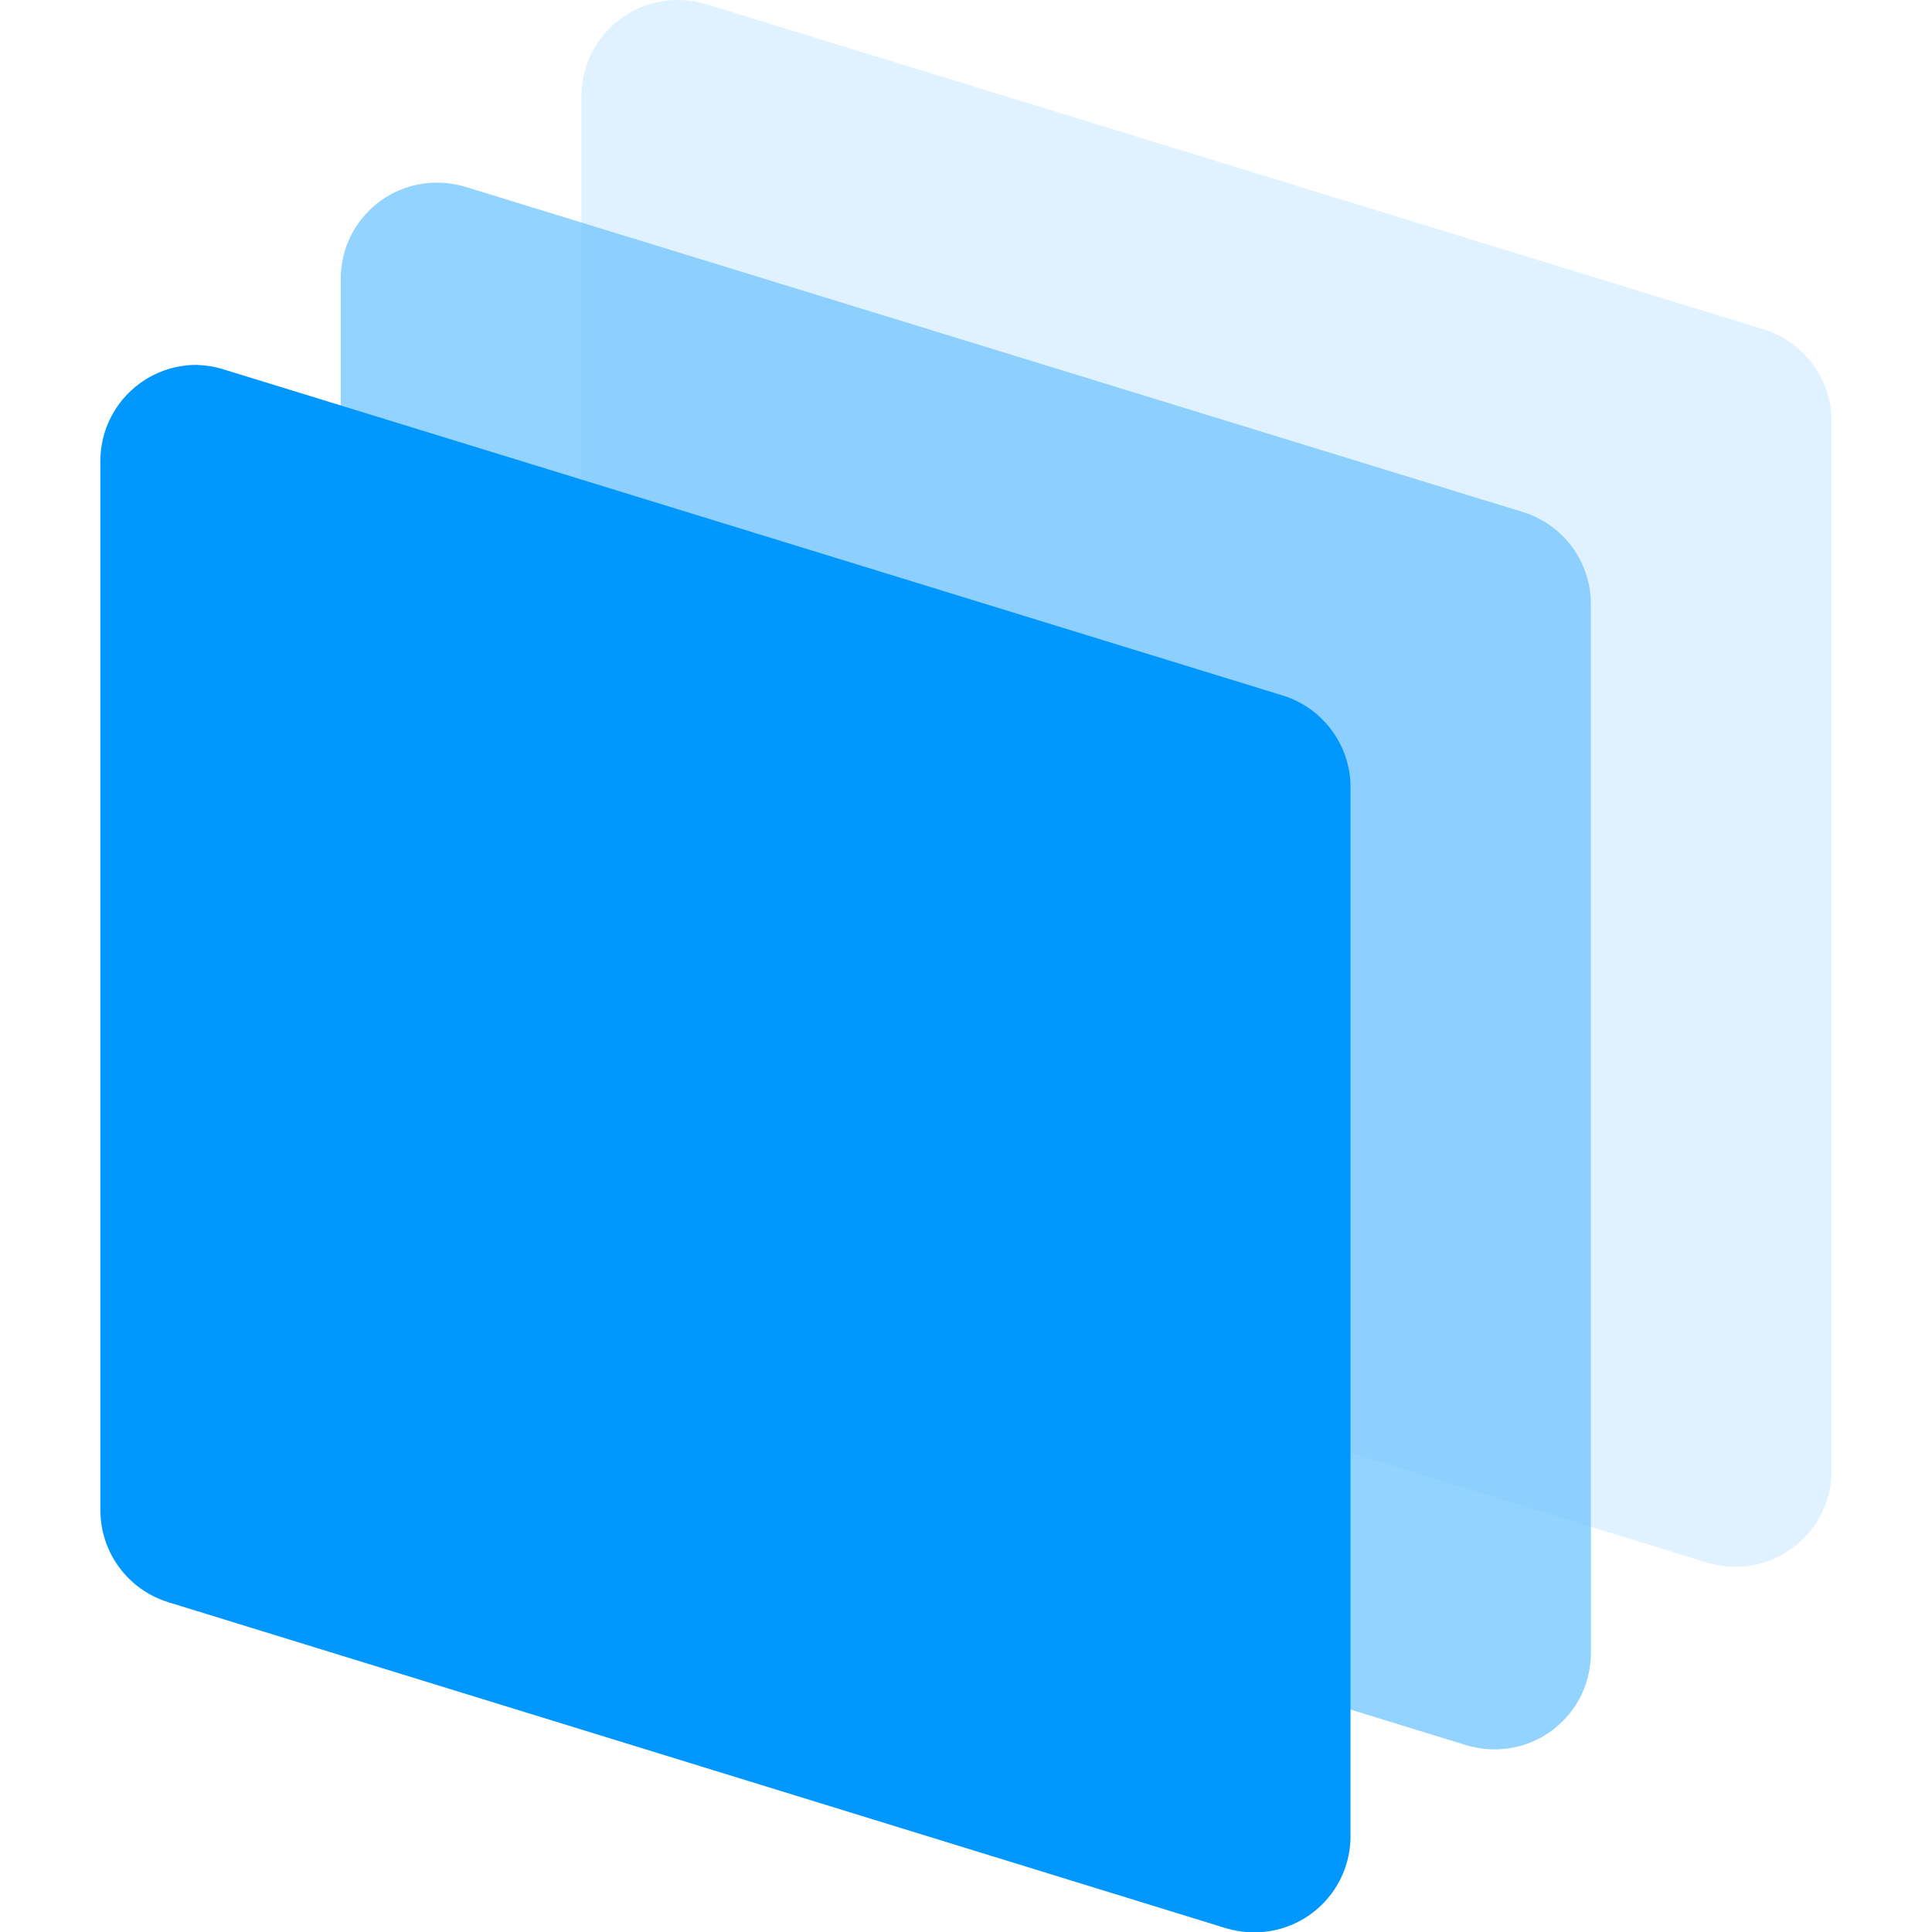
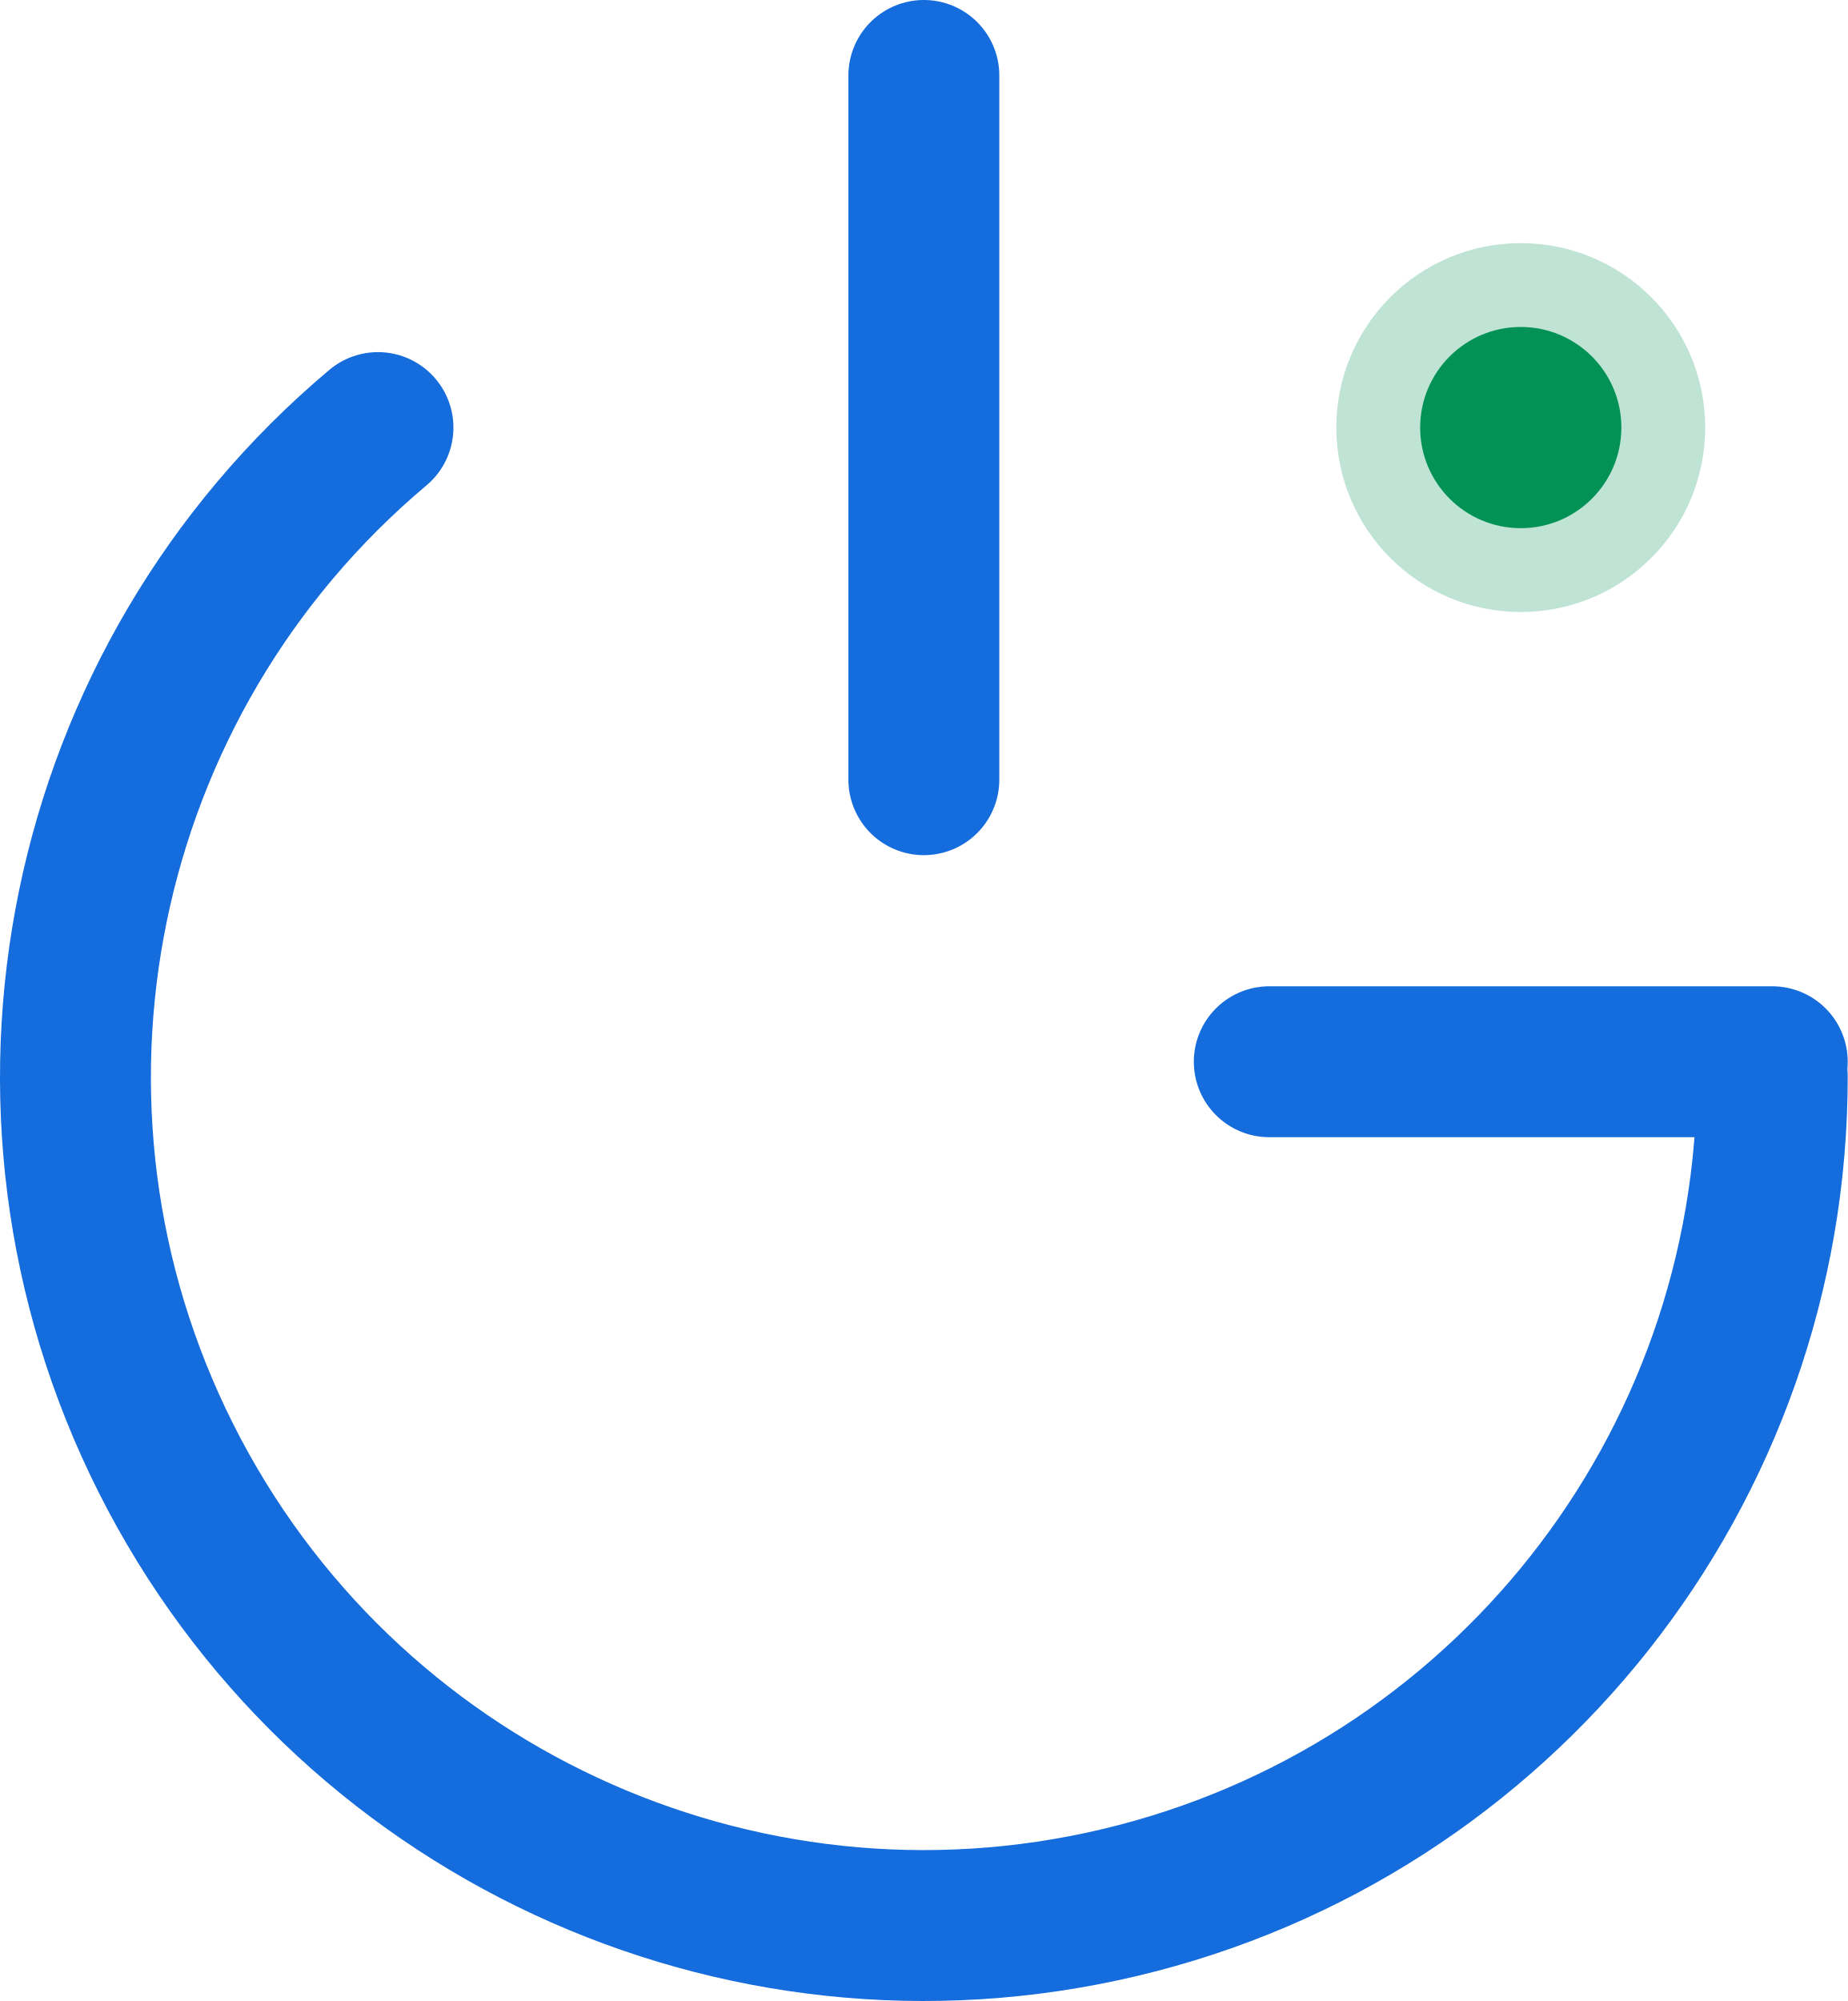
- <svg xmlns="http://www.w3.org/2000/svg" width="24" height="24" viewBox="0 0 512 512">
-   <path fill="#c2e6ff" d="m187.1 1.1 280.3 86.2c10.7 3.3 18 13.2 18 24.4v278c0 14.1-11.4 25.5-25.5 25.5-2.5 0-5.1-.4-7.5-1.1l-280.3-86.3c-10.7-3.3-18-13.2-18-24.3v-278c0-14.1 11.4-25.5 25.5-25.5 2.5 0 5 .4 7.5 1.1" opacity=".5" />
-   <path fill="#78c8ff" d="m123.3 49.5 280.3 86.2c10.7 3.3 18 13.2 18 24.4v278c0 14.1-11.4 25.5-25.5 25.5-2.5 0-5.1-.4-7.5-1.1l-280.3-86.2c-10.7-3.3-18-13.2-18-24.4v-278c0-14.1 11.4-25.5 25.5-25.5 2.6 0 5.1.4 7.5 1.1" opacity=".8" />
-   <path fill="#0098ff" d="m59.6 98 280.3 86.3c10.7 3.3 18 13.2 18 24.3v278c0 14.1-11.4 25.5-25.5 25.5-2.5 0-5.1-.4-7.5-1.1L44.6 424.6c-10.7-3.3-18-13.2-18-24.4v-278c0-14.1 11.4-25.5 25.5-25.5 2.6.1 5.1.5 7.5 1.3" />
+ <svg xmlns="http://www.w3.org/2000/svg" viewBox="0 0 220.406 238.675">
+   <path fill="none" stroke="#156cdd" stroke-linecap="round" stroke-linejoin="round" stroke-width="18" d="M211.406 128.44c.012 46.893-32.192 87.651-77.816 98.487-45.623 10.835-92.715-11.091-113.789-52.981S9.191 81.175 45.086 51" />
+   <path fill="none" stroke="#156cdd" stroke-linecap="round" stroke-width="18" d="M110.203 9v84m101.203 33.642h-60" />
+   <g fill="#039256">
+     <circle cx="181.406" cy="51" r="22" fill-opacity=".25" />
+     <circle cx="181.406" cy="51" r="12" />
+   </g>
</svg>
